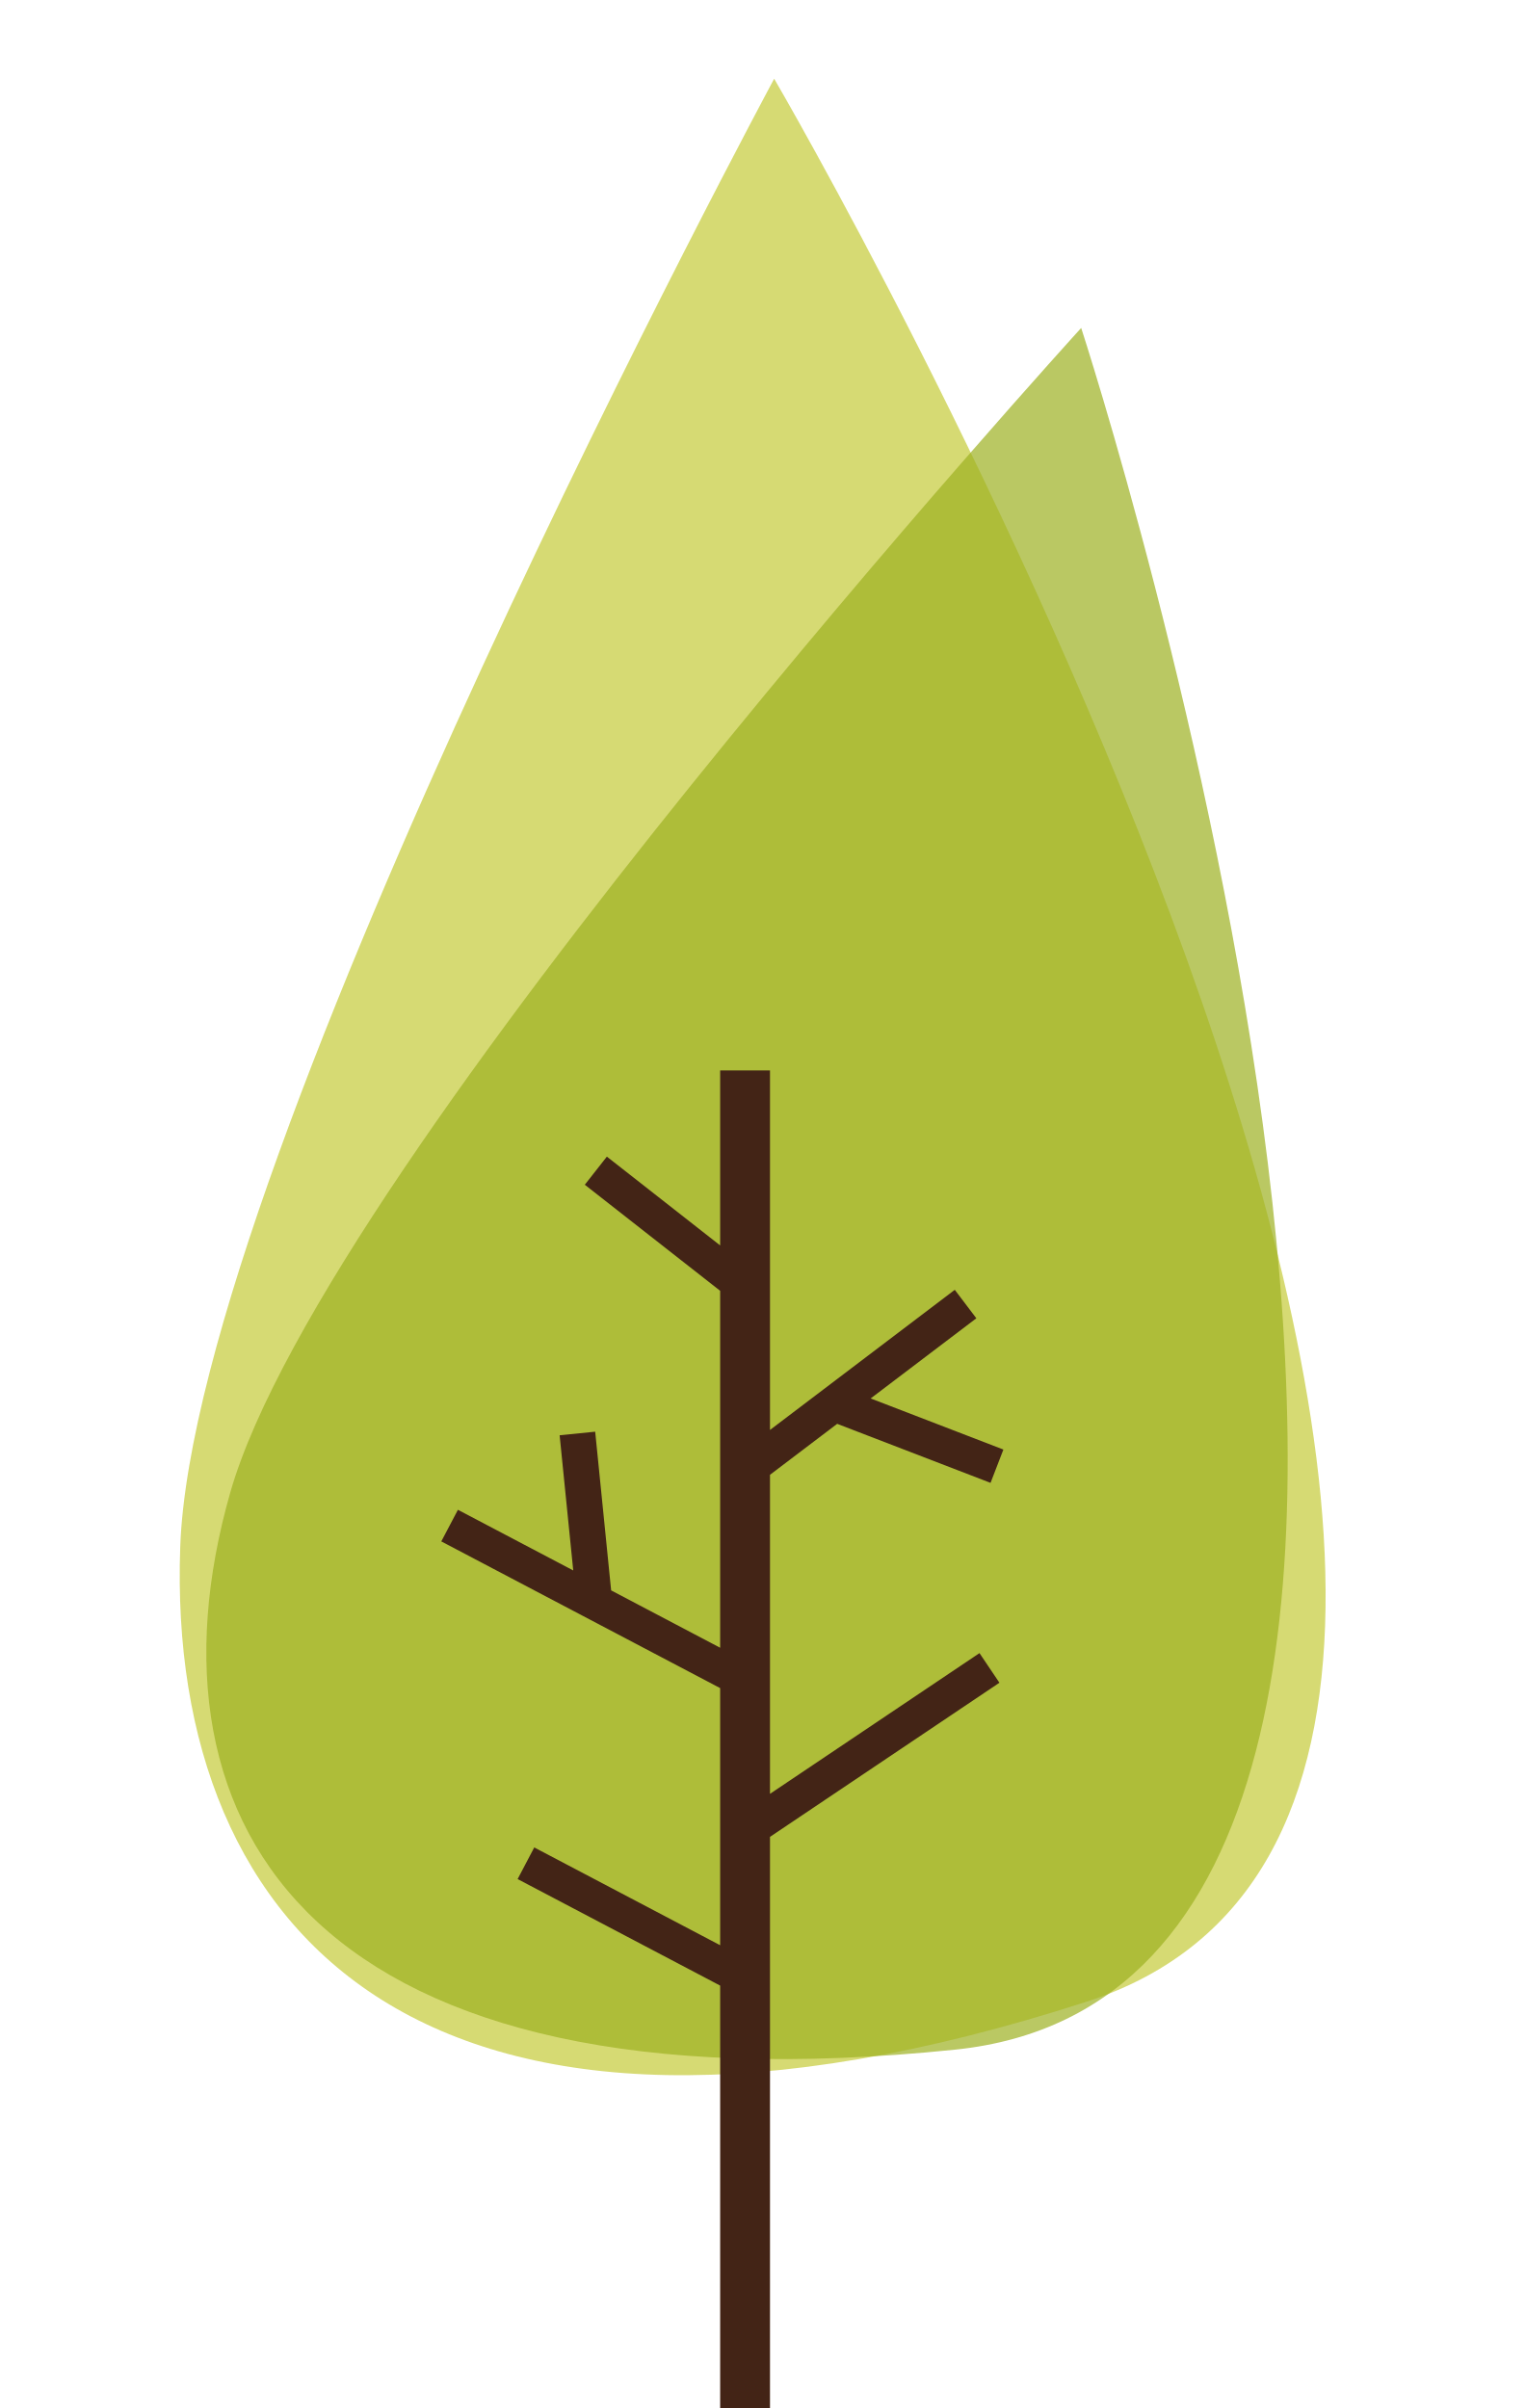
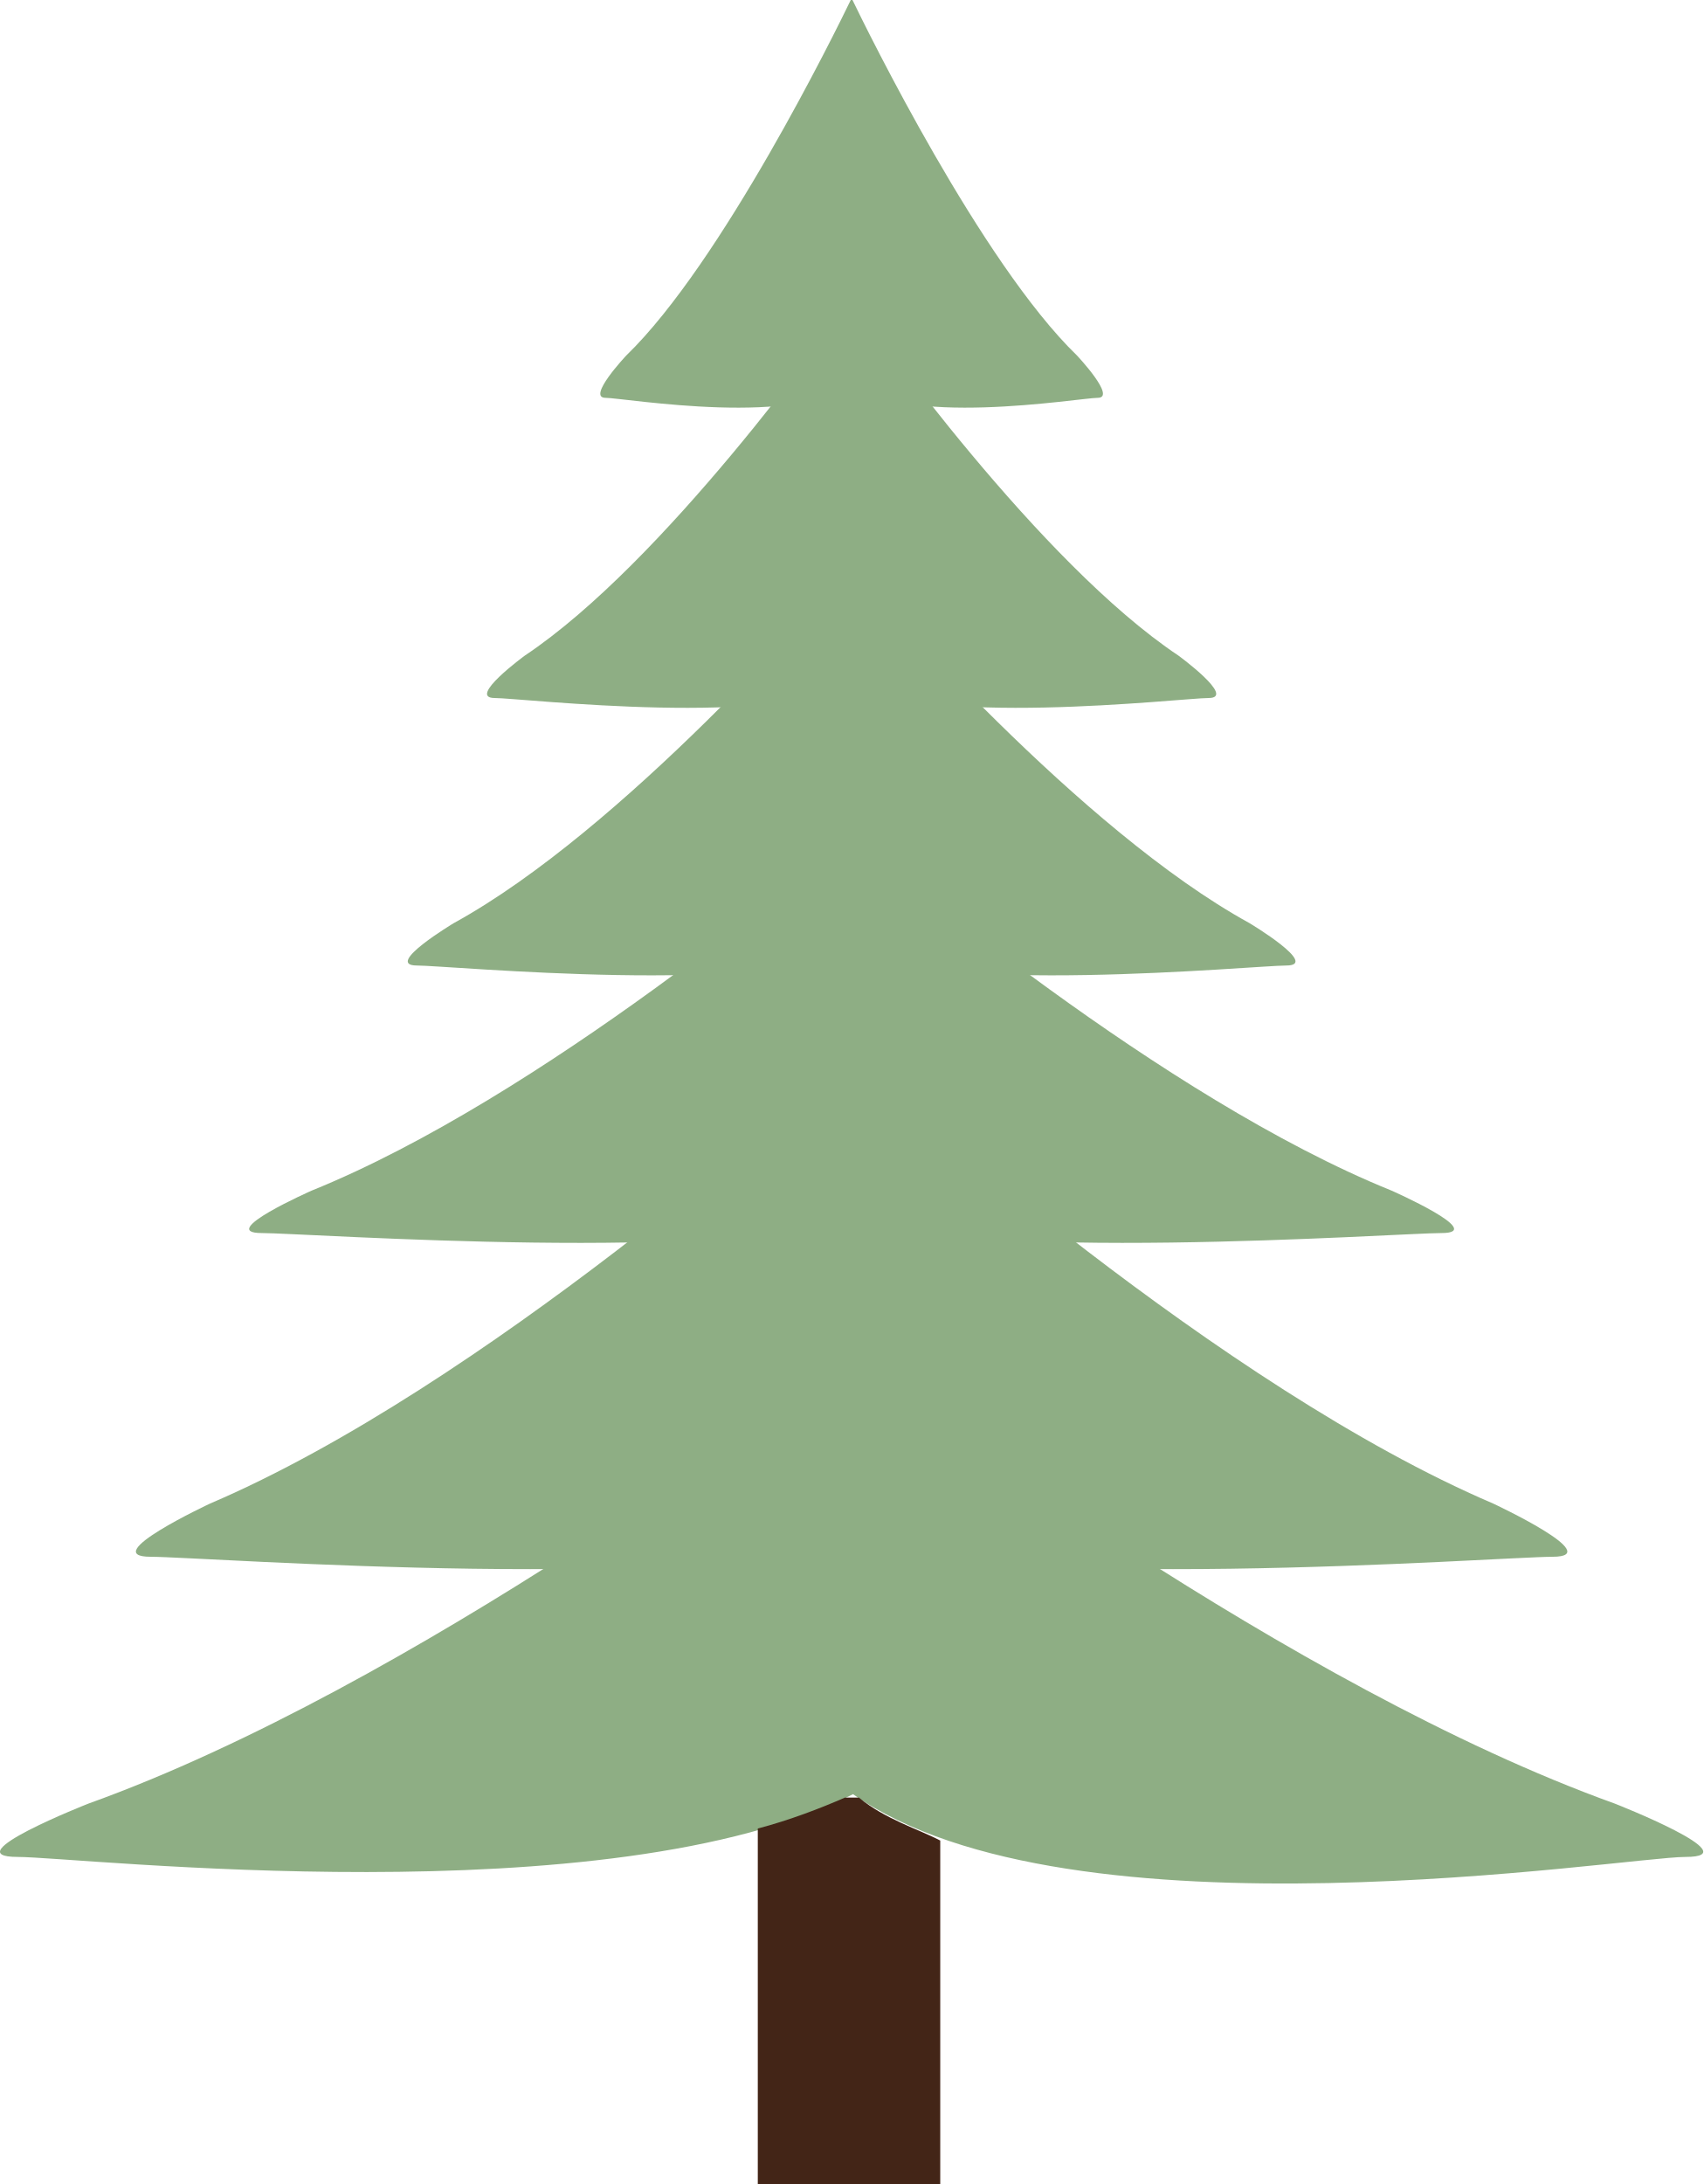
- <svg xmlns="http://www.w3.org/2000/svg" version="1.1" id="Layer_1" x="0px" y="0px" width="293.6px" height="463.678px" viewBox="0 0 293.6 463.678" enable-background="new 0 0 293.6 463.678" xml:space="preserve">
+ <svg xmlns="http://www.w3.org/2000/svg" version="1.1" id="Layer_1" x="0px" y="0px" width="158.709px" height="203.46px" viewBox="0 0 158.709 203.46" enable-background="new 0 0 158.709 203.46" xml:space="preserve">
  <g>
-     <path opacity="0.7" fill="#C5CB38" d="M149.048,15.156c0,0-111.69,207.659-114.35,282.72c-2.66,75.056,48.224,128.467,174.5,87.566   C340.518,342.909,149.048,15.156,149.048,15.156" />
-     <path opacity="0.7" fill="#9DB021" d="M208.156,63.147c0,0-145.458,159.765-163.838,224.298   C25.942,351.972,60.719,407.379,183.923,394.67C312.05,381.448,208.156,63.147,208.156,63.147" />
-     <polygon fill="#432416" points="188.577,318.318 148.244,345.416 148.244,283.981 161.179,274.169 190.705,285.537    193.178,279.122 167.622,269.282 187.971,253.844 183.819,248.364 148.244,275.349 148.244,206.114 138.648,206.114    138.648,239.816 116.837,222.717 112.59,228.13 138.648,248.553 138.648,317.287 117.66,306.24 114.588,275.681 107.742,276.372    110.363,302.403 88.162,290.722 84.959,296.809 138.648,325.057 138.648,374.57 102.857,355.739 99.656,361.828 138.648,382.342    138.648,463.678 148.244,463.678 148.244,353.701 192.413,324.024  " />
+     <g opacity="0.7">
+       <path fill="#5E8C50" d="M116.425,85.996c-15.753-8.649-34.485-30.252-36.928-33.113h-0.283    c-2.442,2.861-21.176,24.463-36.929,33.113c0,0-6.595,3.951-3.43,3.951c2.961,0,33.148,2.922,40.5-1.673    c7.352,4.594,37.539,1.673,40.501,1.673C123.021,89.947,116.425,85.996,116.425,85.996z" />
+       <path fill="#5E8C50" d="M129.668,110.917c-21.382-8.647-46.807-30.25-50.121-33.109h-0.385    c-3.315,2.859-28.739,24.461-50.121,33.109c0,0-8.954,3.953-4.655,3.953c4.019,0,44.989,2.924,54.968-1.673    c9.979,4.596,50.95,1.673,54.969,1.673C138.622,114.87,129.668,110.917,129.668,110.917z" />
+       <path fill="#5E8C50" d="M139.128,140.067c-25.403-10.863-55.607-37.997-59.544-41.593h-0.458    c-3.936,3.596-34.142,30.73-59.545,41.593c0,0-10.635,4.961-5.53,4.961c4.775,0,53.448,3.673,65.303-2.098    c11.854,5.771,60.529,2.098,65.304,2.098C149.763,145.027,139.128,140.067,139.128,140.067z" />
+       <path fill="#5E8C50" d="M150.479,168.026c-30.226-10.861-66.168-37.997-70.853-41.589h-0.543    c-4.685,3.592-40.627,30.728-70.852,41.589c0,0-12.656,4.965-6.581,4.965c5.681,0,55.147,5.704,77.836-5.845    c20.316,14.285,71.891,5.845,77.572,5.845C163.135,172.991,150.479,168.026,150.479,168.026z" />
+       <path fill="#5E8C50" d="M109.804,61.072C96.863,52.425,81.476,30.82,79.471,27.96h-0.232    c-2.006,2.861-17.393,24.465-30.334,33.113c0,0-5.417,3.953-2.816,3.953c2.431,0,27.227,2.922,33.266-1.673    c6.039,4.594,30.835,1.673,33.267,1.673C115.222,65.025,109.804,61.072,109.804,61.072z" />
+       <path fill="#5E8C50" d="M100.345,33.109C91.424,24.463,80.817,2.859,79.435,0h-0.161c-1.382,2.859-11.99,24.463-20.909,33.109    c0,0-3.734,3.953-1.942,3.953c1.677,0,18.769,2.924,22.932-1.673c4.164,4.596,21.255,1.673,22.933,1.673    C104.079,37.062,100.345,33.109,100.345,33.109z" />
+     </g>
+     <path fill="#432517" d="M80.034,167.46h-1.299c-2.291,1-5.123,2.093-8.123,2.886v33.114h17v-31.995   C85.612,170.414,82.434,169.46,80.034,167.46z" />
  </g>
</svg>
